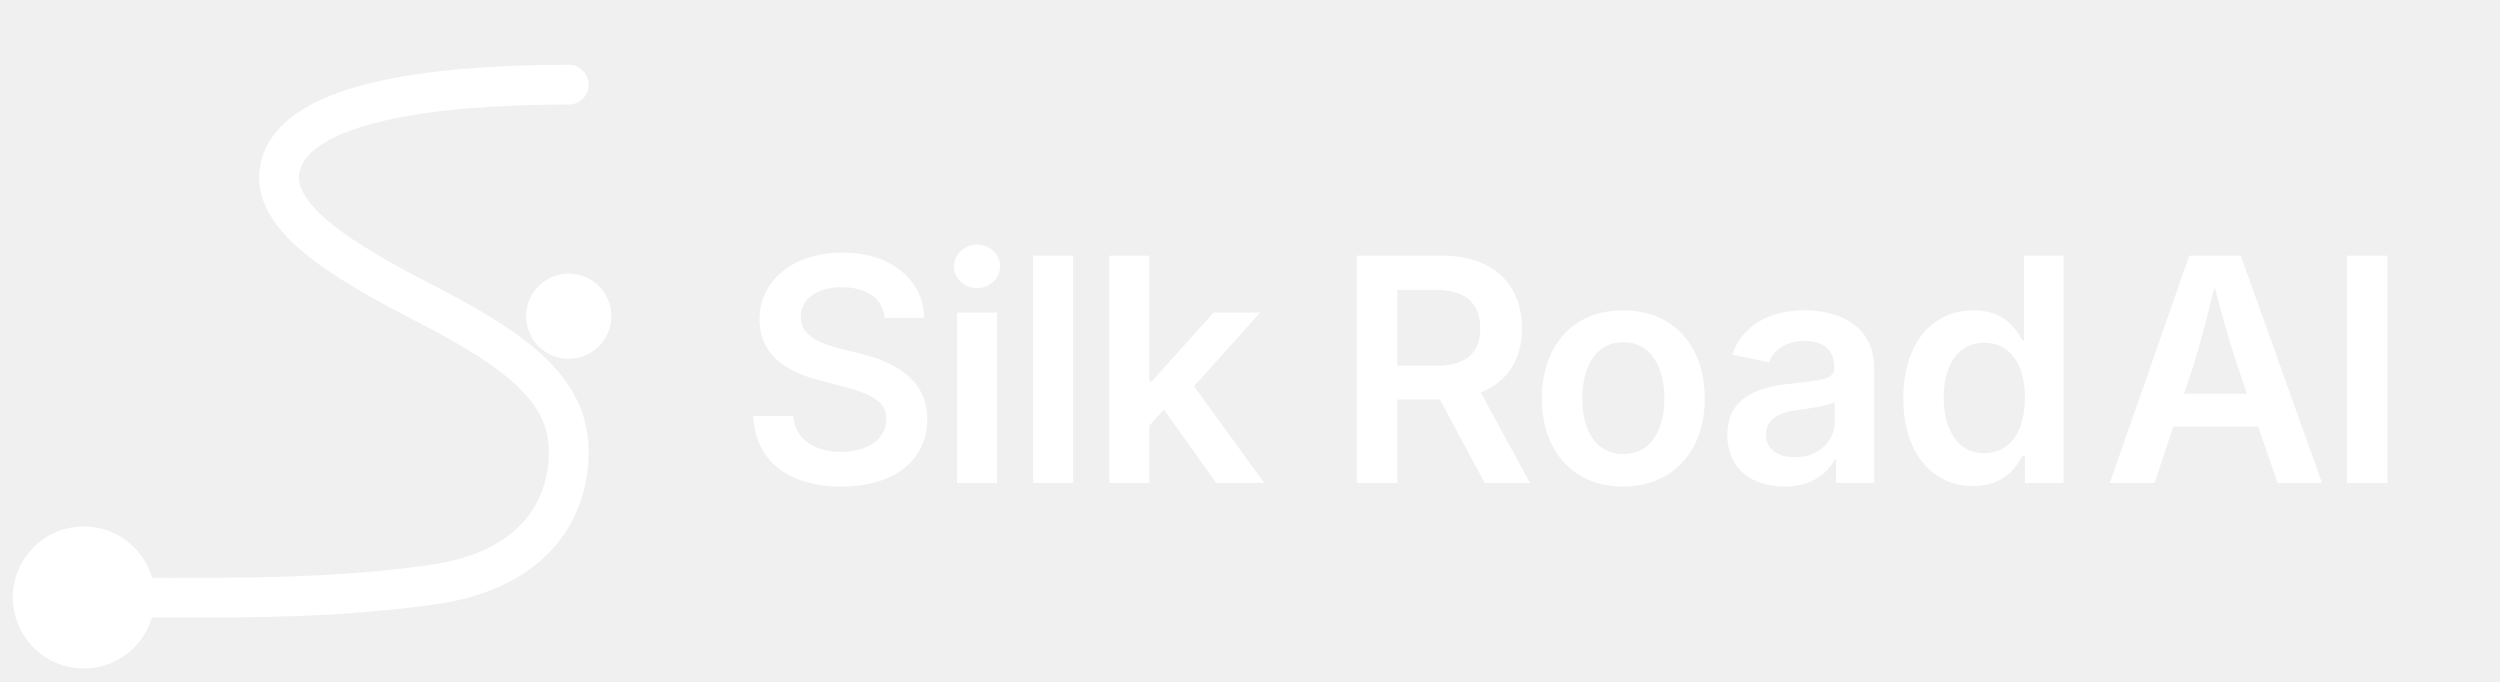
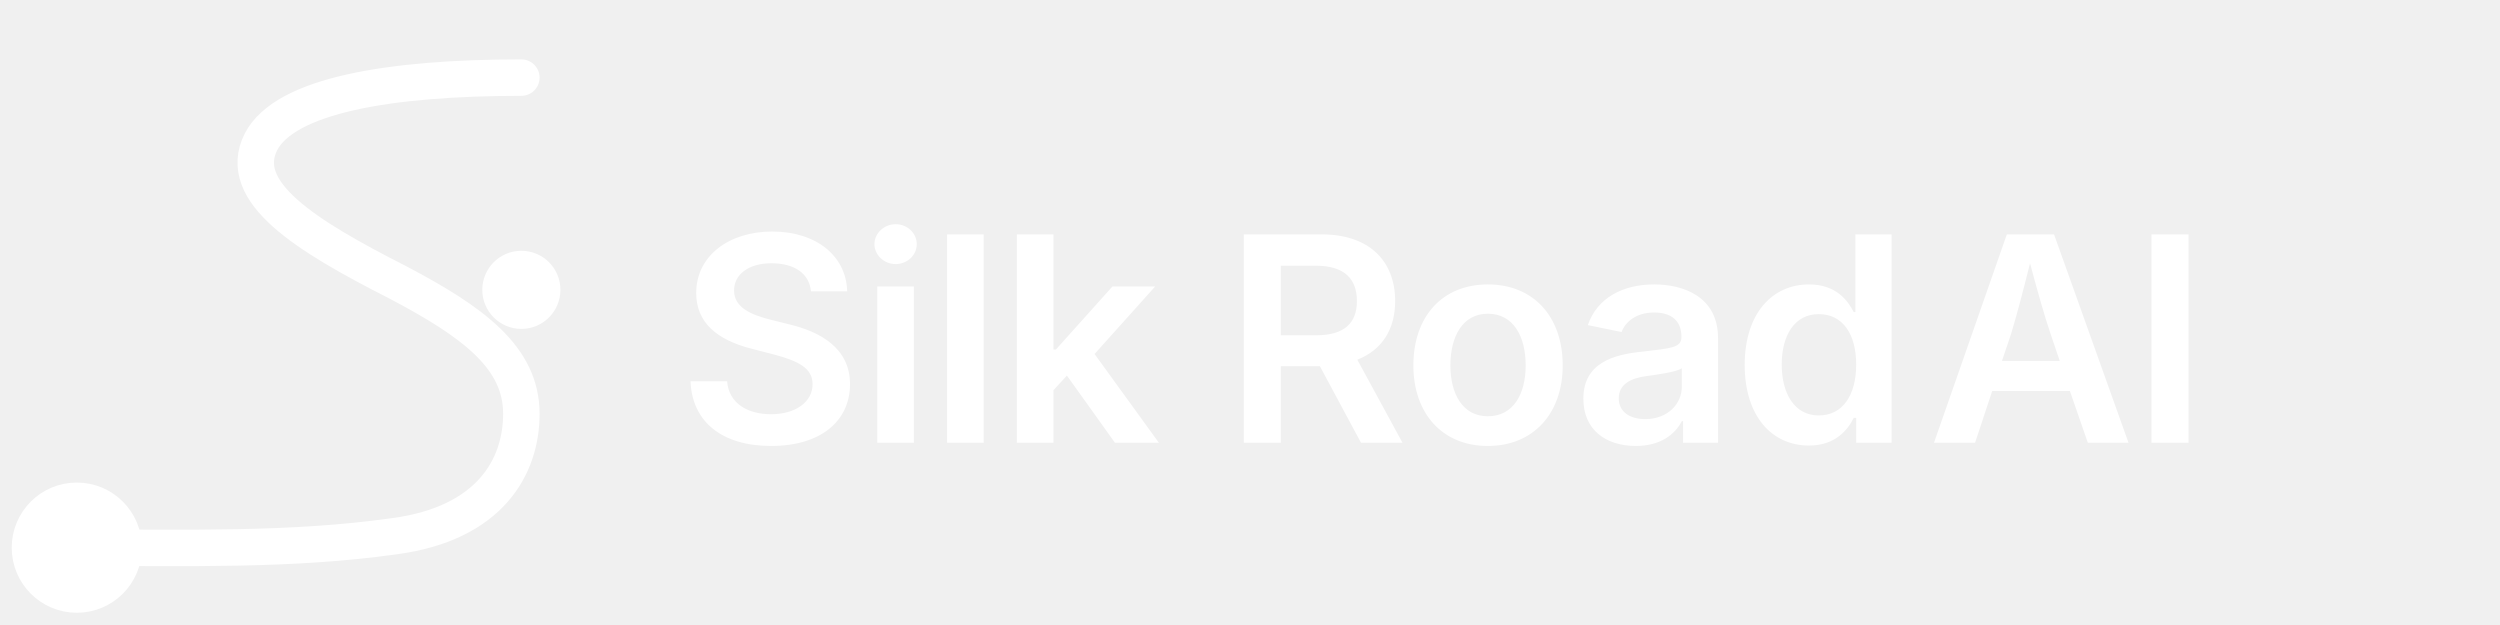
- <svg xmlns="http://www.w3.org/2000/svg" viewBox="0 0 88 24" role="img" aria-labelledby="logo-monolight-title logo-monolight-desc">
+ <svg xmlns="http://www.w3.org/2000/svg" viewBox="0 0 96 24" role="img" aria-labelledby="logo-monolight-title logo-monolight-desc">
  <g fill="#FFFFFF" stroke="#FFFFFF">
    <circle cx="2.95" cy="21.03" r="2" />
    <circle cx="20.02" cy="11.13" r="1" />
    <path d="M 2.95 21.03 C 7.22 21.03 11.18 21.15 15.15 20.59 C 18.81 20.10 20.02 17.93 20.02 15.89 C 20.02 13.74 18.20 12.38 15.27 10.84 C 11.73 9.04 9.05 7.37 10.02 5.45 C 10.94 3.66 14.96 2.98 20.02 2.98" fill="none" stroke-width="1.4" stroke-linecap="round" stroke-linejoin="round" />
  </g>
  <g font-family="Inter, 'SF Pro Display', 'PingFang SC', 'Helvetica Neue', Arial, sans-serif" font-weight="600" font-size="11" letter-spacing="-0.2" fill="#FFFFFF">
    <text x="26" y="17">Silk Road</text>
    <text x="74" y="17">AI</text>
  </g>
</svg>
